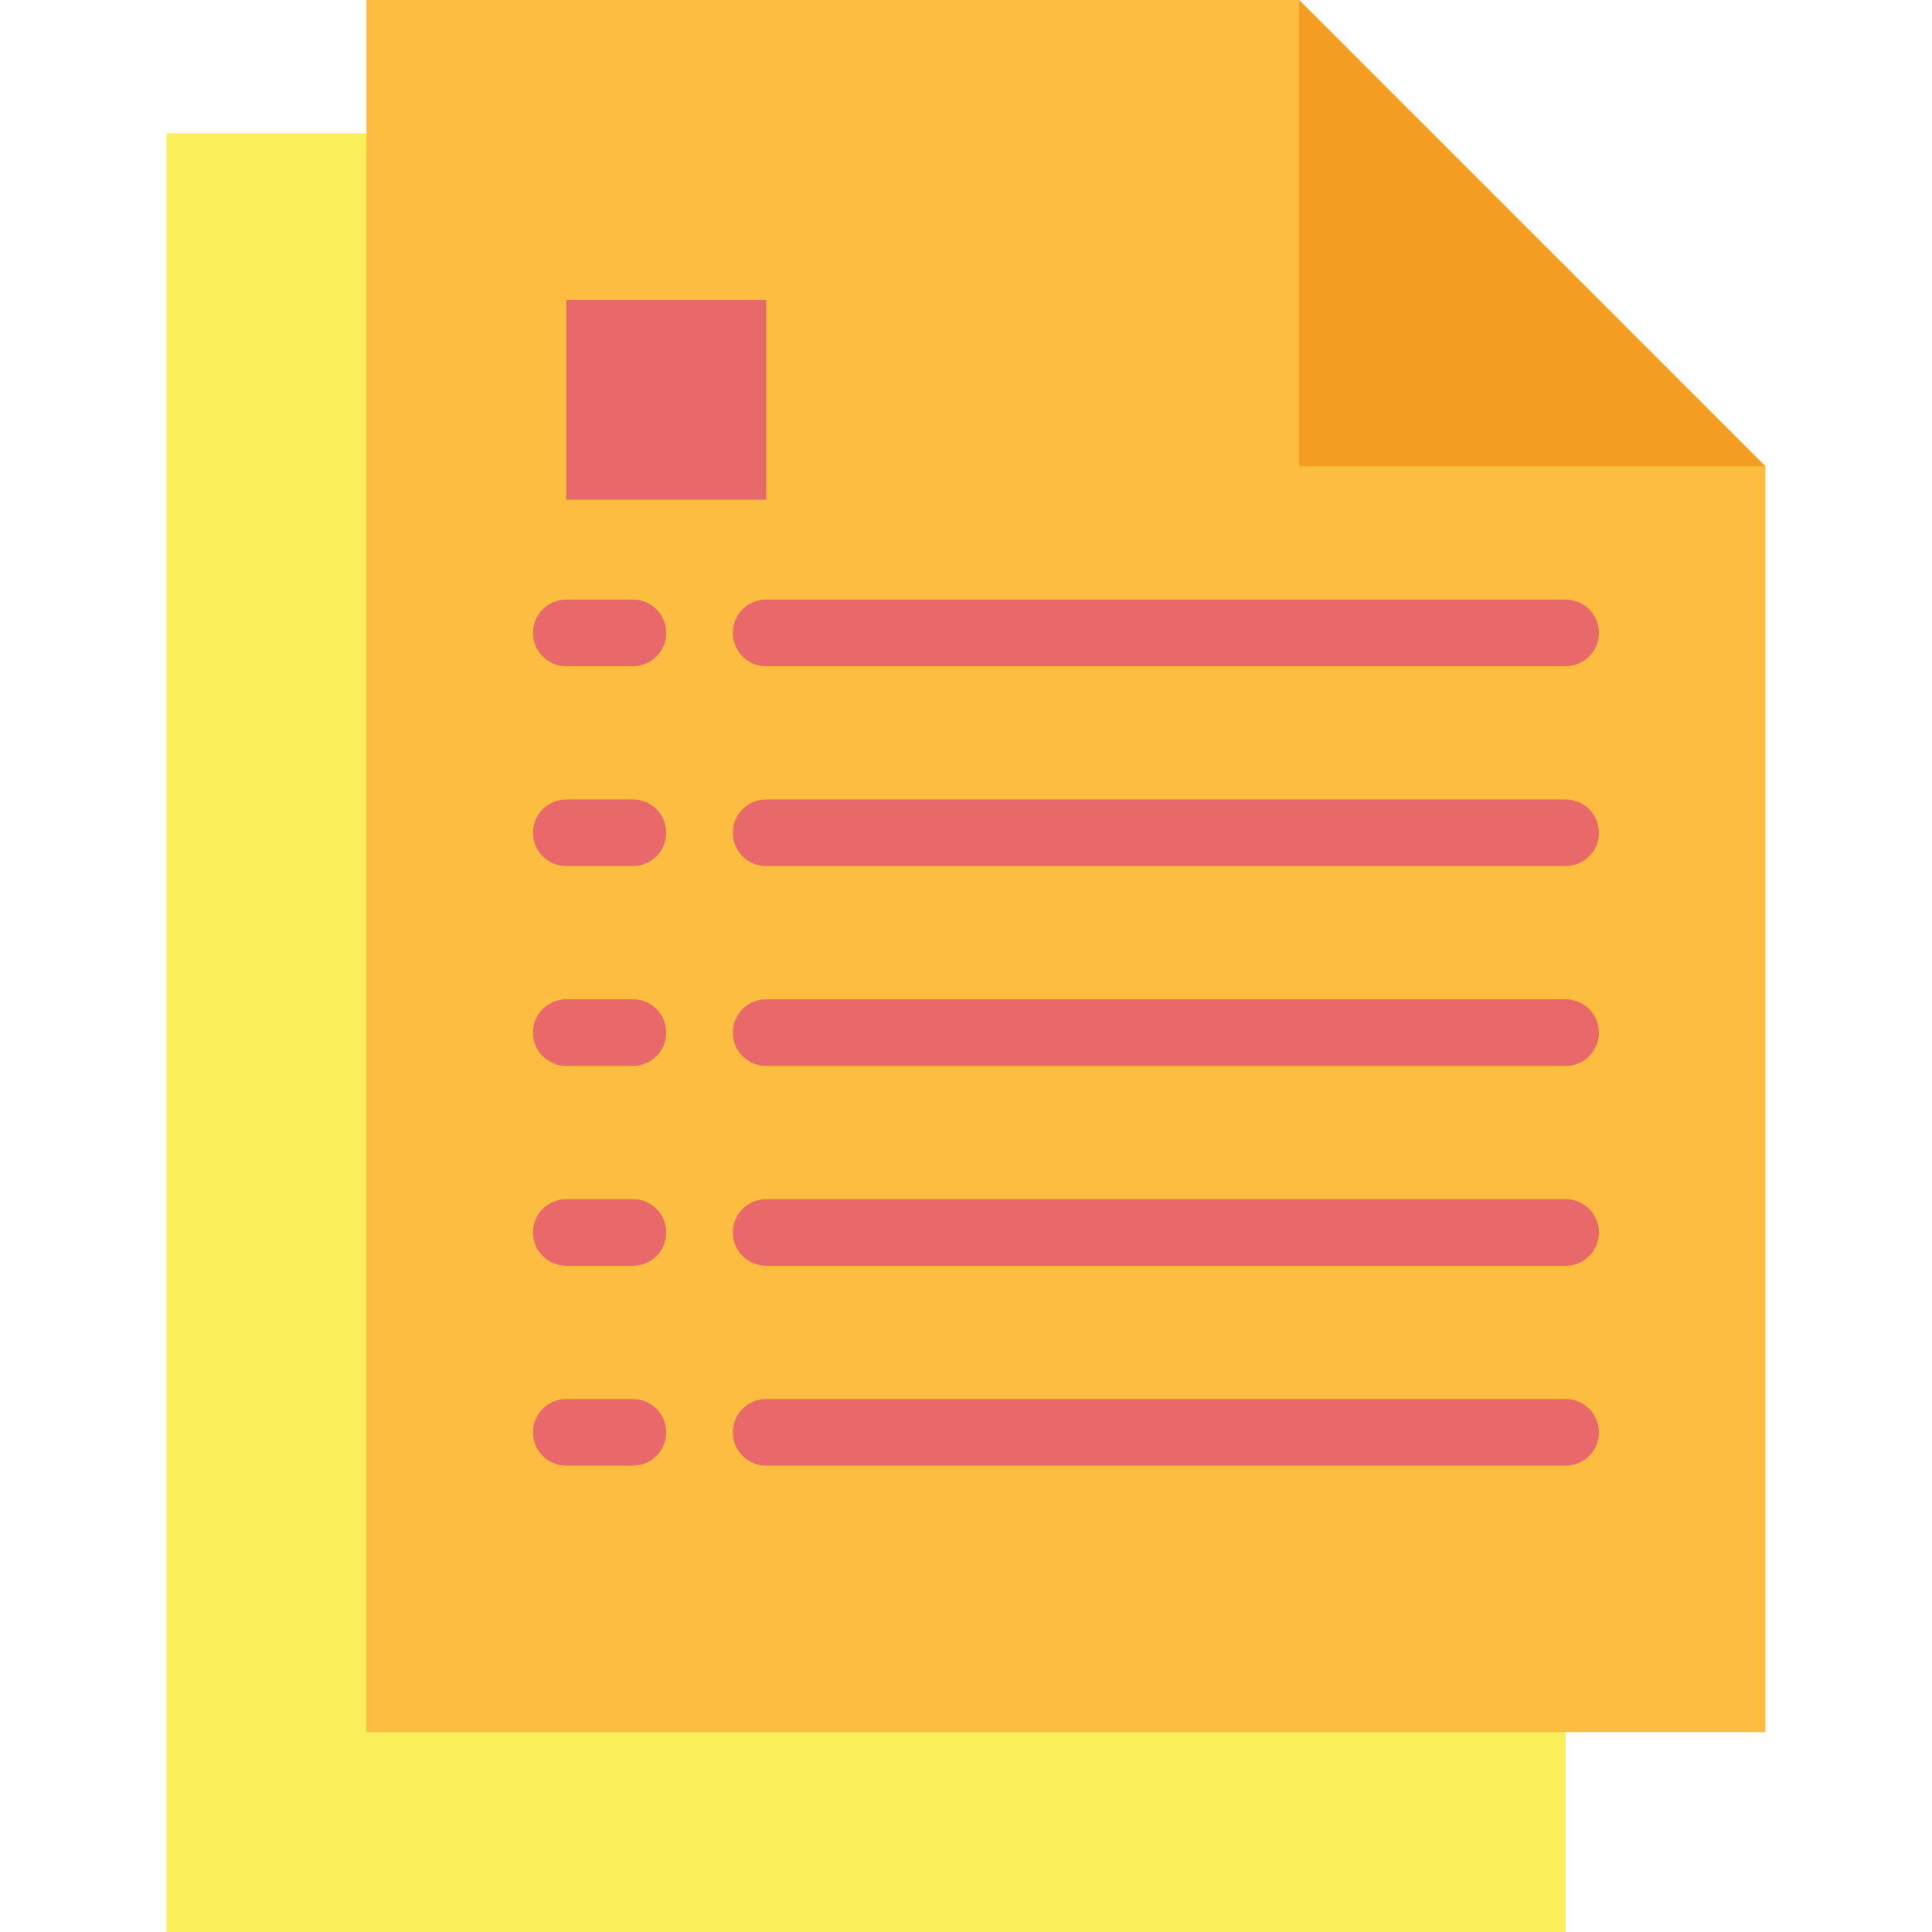
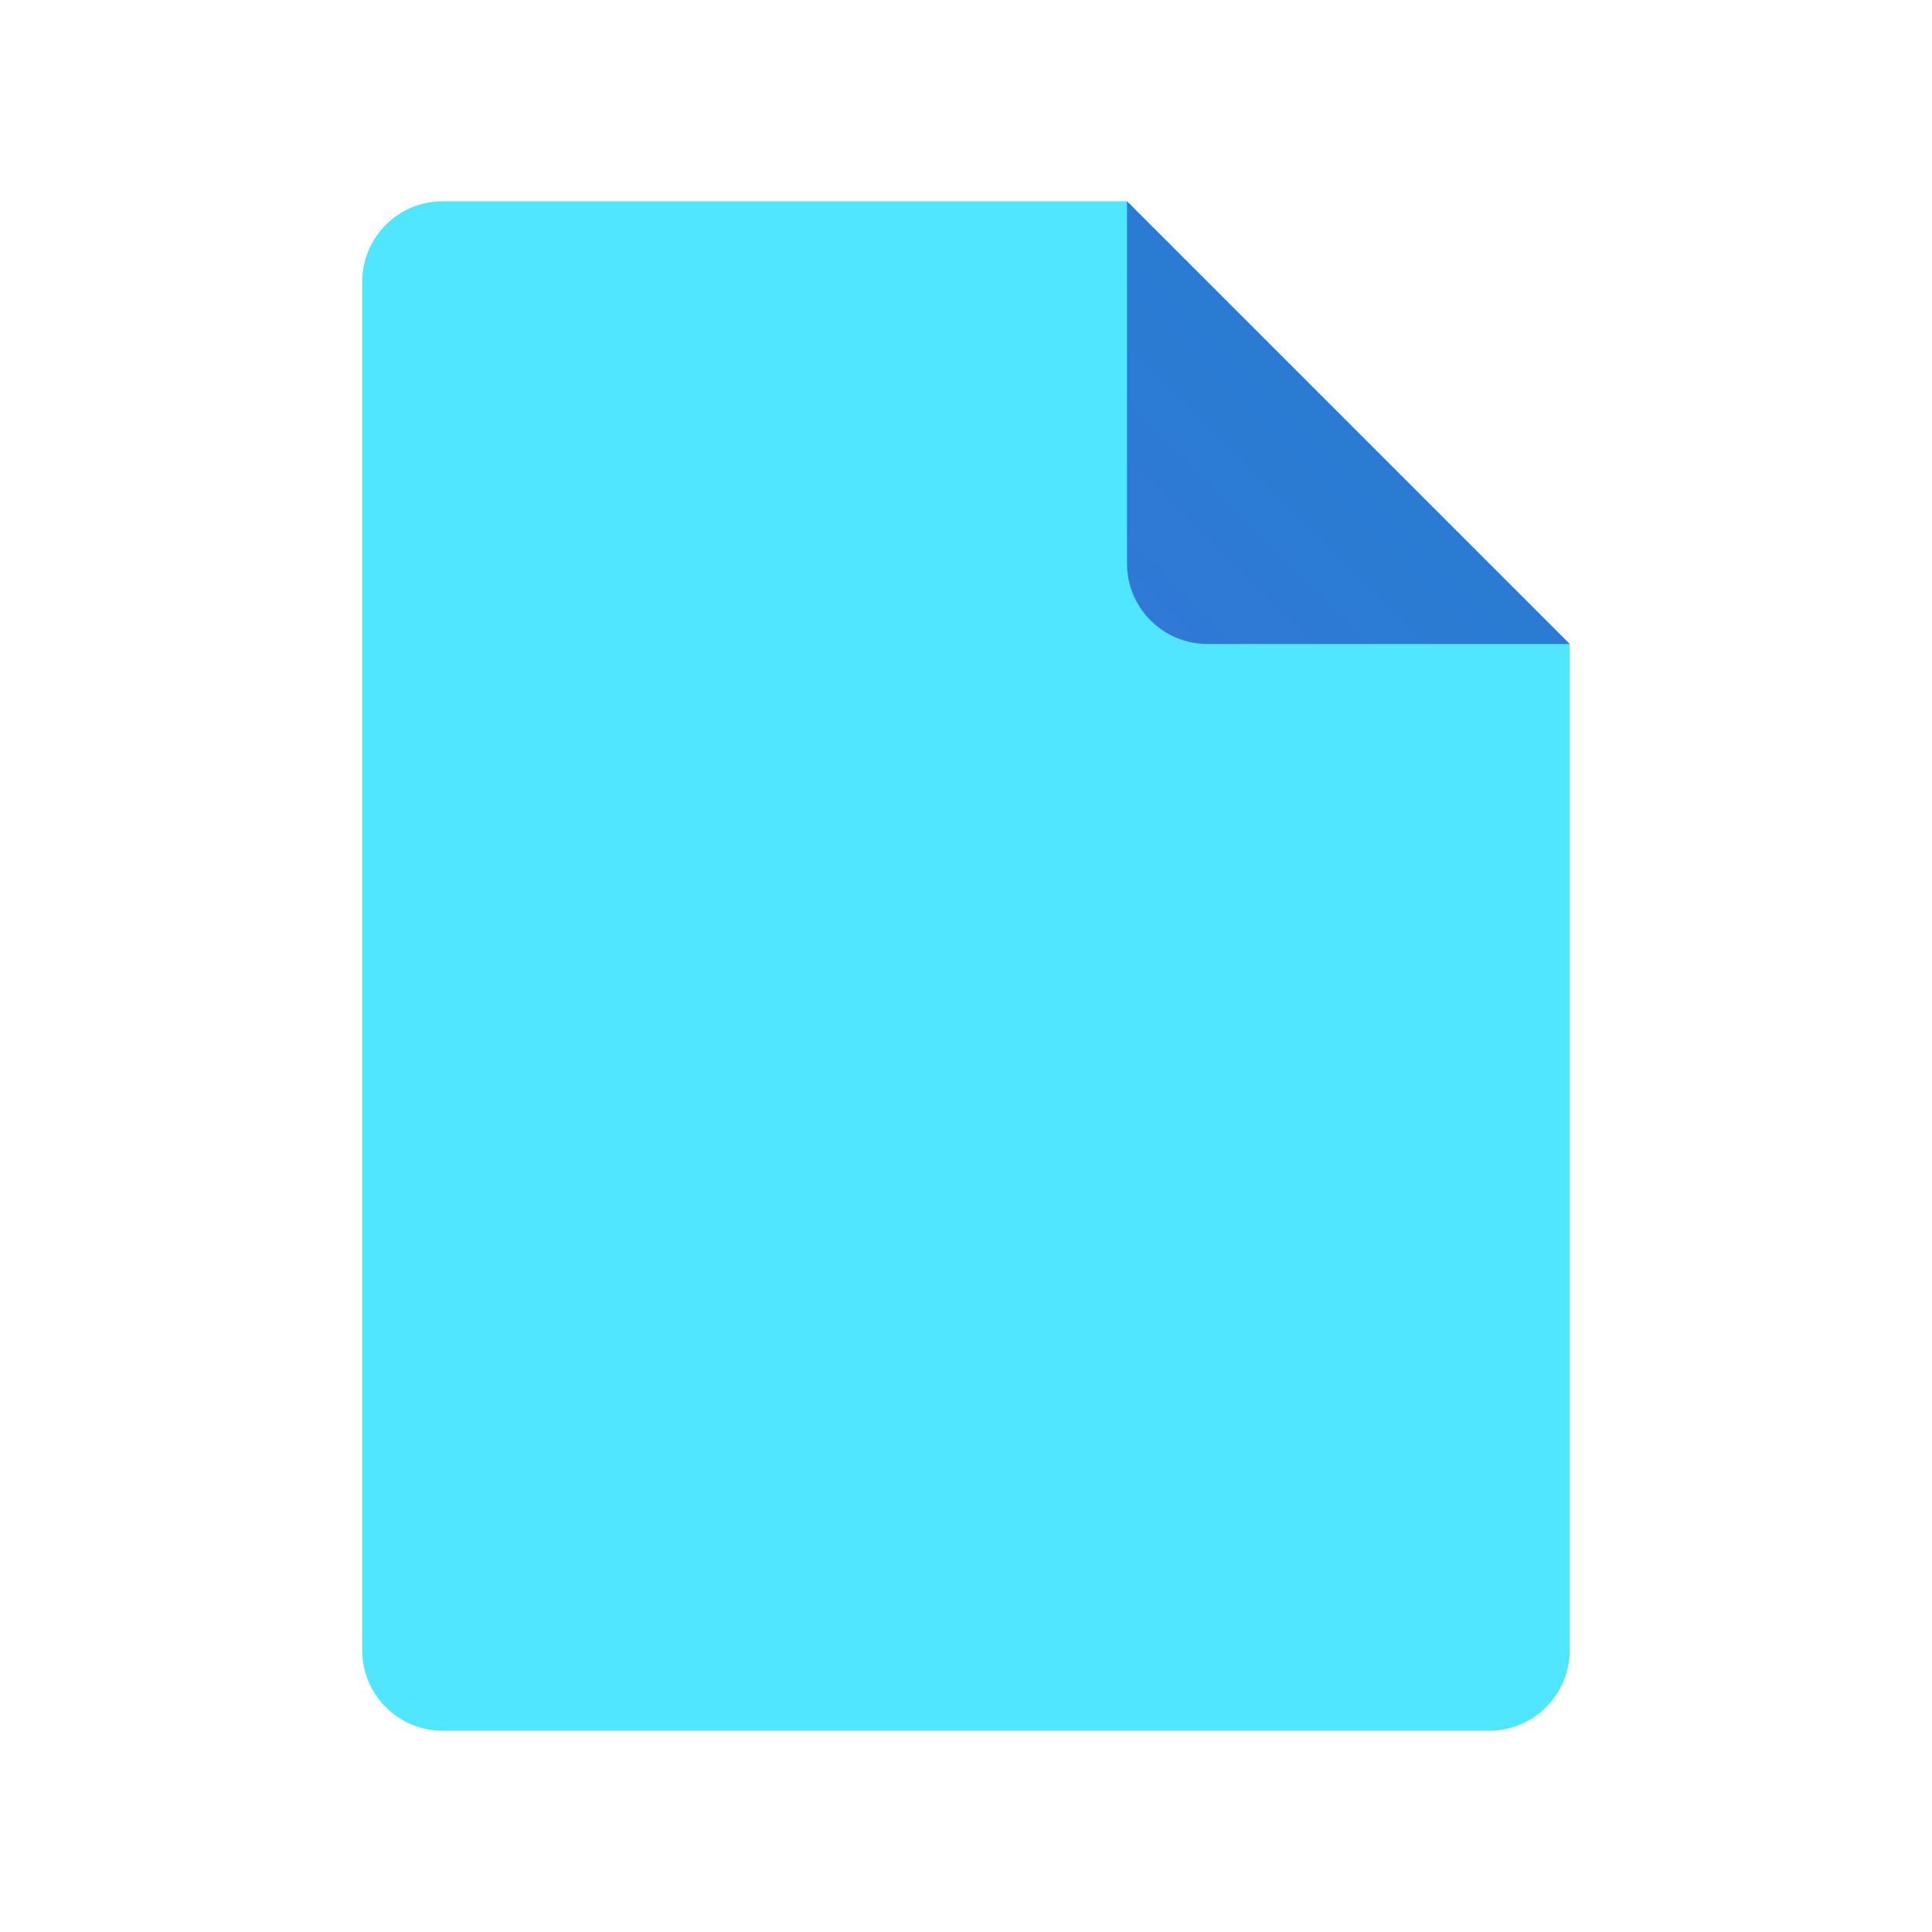
- <svg xmlns="http://www.w3.org/2000/svg" version="1.1" id="Capa_1" x="0px" y="0px" viewBox="0 0 464 464" style="enable-background:new 0 0 464 464;" xml:space="preserve">
-   <path style="fill:#FCF05A;" d="M376,464H40V32h224l112,112V464z" />
-   <path style="fill:#FDBD40;" d="M424,416H88V0h224l112,112V416z" />
-   <path style="fill:#F49E21;" d="M312,112h112L312,0V112z" />
-   <g>
-     <path style="fill:#E9686A;" d="M152,352h-16c-4.418,0-8-3.582-8-8s3.582-8,8-8h16c4.418,0,8,3.582,8,8S156.418,352,152,352z" />
-     <path style="fill:#E9686A;" d="M376,352H184c-4.418,0-8-3.582-8-8s3.582-8,8-8h192c4.418,0,8,3.582,8,8S380.418,352,376,352z" />
-     <path style="fill:#E9686A;" d="M152,304h-16c-4.418,0-8-3.582-8-8s3.582-8,8-8h16c4.418,0,8,3.582,8,8S156.418,304,152,304z" />
-     <path style="fill:#E9686A;" d="M376,304H184c-4.418,0-8-3.582-8-8s3.582-8,8-8h192c4.418,0,8,3.582,8,8S380.418,304,376,304z" />
-     <path style="fill:#E9686A;" d="M152,256h-16c-4.418,0-8-3.582-8-8s3.582-8,8-8h16c4.418,0,8,3.582,8,8S156.418,256,152,256z" />
-     <path style="fill:#E9686A;" d="M376,256H184c-4.418,0-8-3.582-8-8s3.582-8,8-8h192c4.418,0,8,3.582,8,8S380.418,256,376,256z" />
-     <path style="fill:#E9686A;" d="M152,208h-16c-4.418,0-8-3.582-8-8s3.582-8,8-8h16c4.418,0,8,3.582,8,8S156.418,208,152,208z" />
-     <path style="fill:#E9686A;" d="M376,208H184c-4.418,0-8-3.582-8-8s3.582-8,8-8h192c4.418,0,8,3.582,8,8S380.418,208,376,208z" />
-     <path style="fill:#E9686A;" d="M152,160h-16c-4.418,0-8-3.582-8-8s3.582-8,8-8h16c4.418,0,8,3.582,8,8S156.418,160,152,160z" />
-     <path style="fill:#E9686A;" d="M376,160H184c-4.418,0-8-3.582-8-8s3.582-8,8-8h192c4.418,0,8,3.582,8,8S380.418,160,376,160z" />
-     <path style="fill:#E9686A;" d="M136,72h48v48h-48V72z" />
-   </g>
-   <g>
- </g>
-   <g>
- </g>
-   <g>
- </g>
-   <g>
- </g>
-   <g>
- </g>
-   <g>
- </g>
-   <g>
- </g>
-   <g>
- </g>
-   <g>
- </g>
-   <g>
- </g>
-   <g>
- </g>
-   <g>
- </g>
-   <g>
- </g>
-   <g>
- </g>
-   <g>
- </g>
+ <svg xmlns="http://www.w3.org/2000/svg" viewBox="0 0 48 48" width="48px" height="48px">
+   <path fill="#50e6ff" d="M39,16v25c0,1.105-0.895,2-2,2H11c-1.105,0-2-0.895-2-2V7c0-1.105,0.895-2,2-2h17L39,16z" />
+   <linearGradient id="F8F33TU9HxDNWNbQYRyY3a" x1="28.529" x2="33.6" y1="15.472" y2="10.4" gradientUnits="userSpaceOnUse">
+     <stop offset="0" stop-color="#3079d6" />
+     <stop offset="1" stop-color="#297cd2" />
+   </linearGradient>
+   <path fill="url(#F8F33TU9HxDNWNbQYRyY3a)" d="M28,5v9c0,1.105,0.895,2,2,2h9L28,5z" />
</svg>
